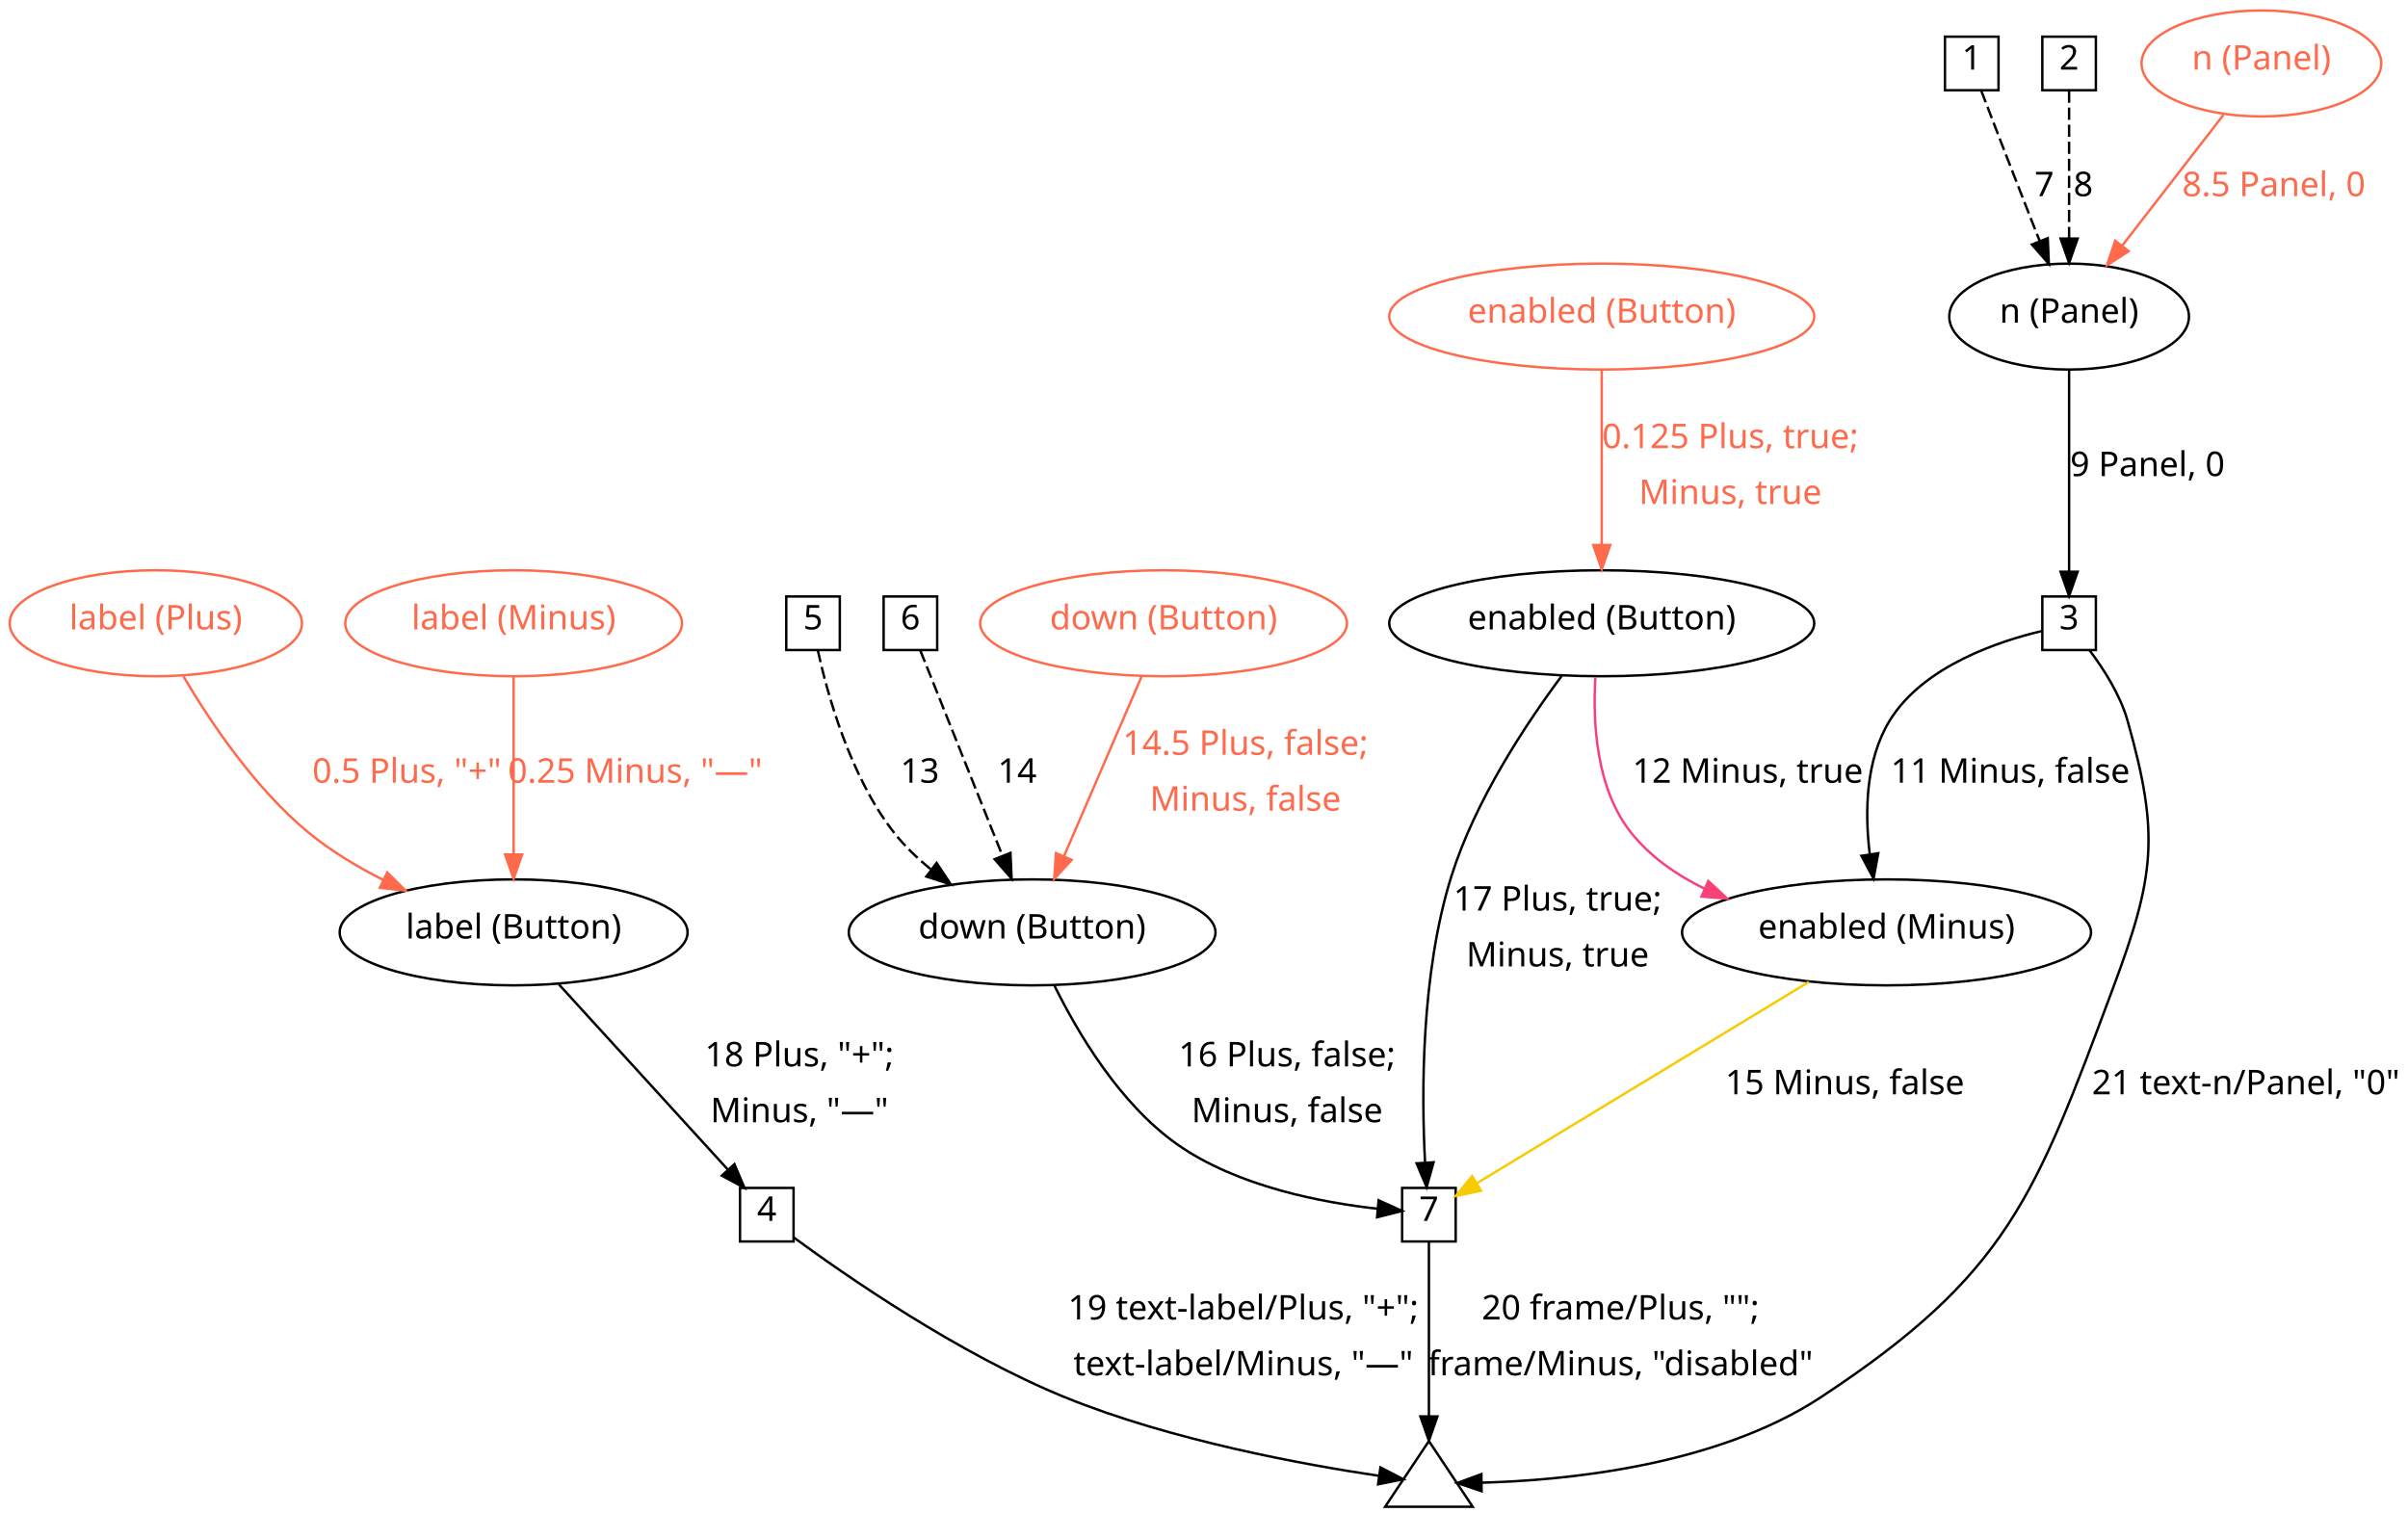
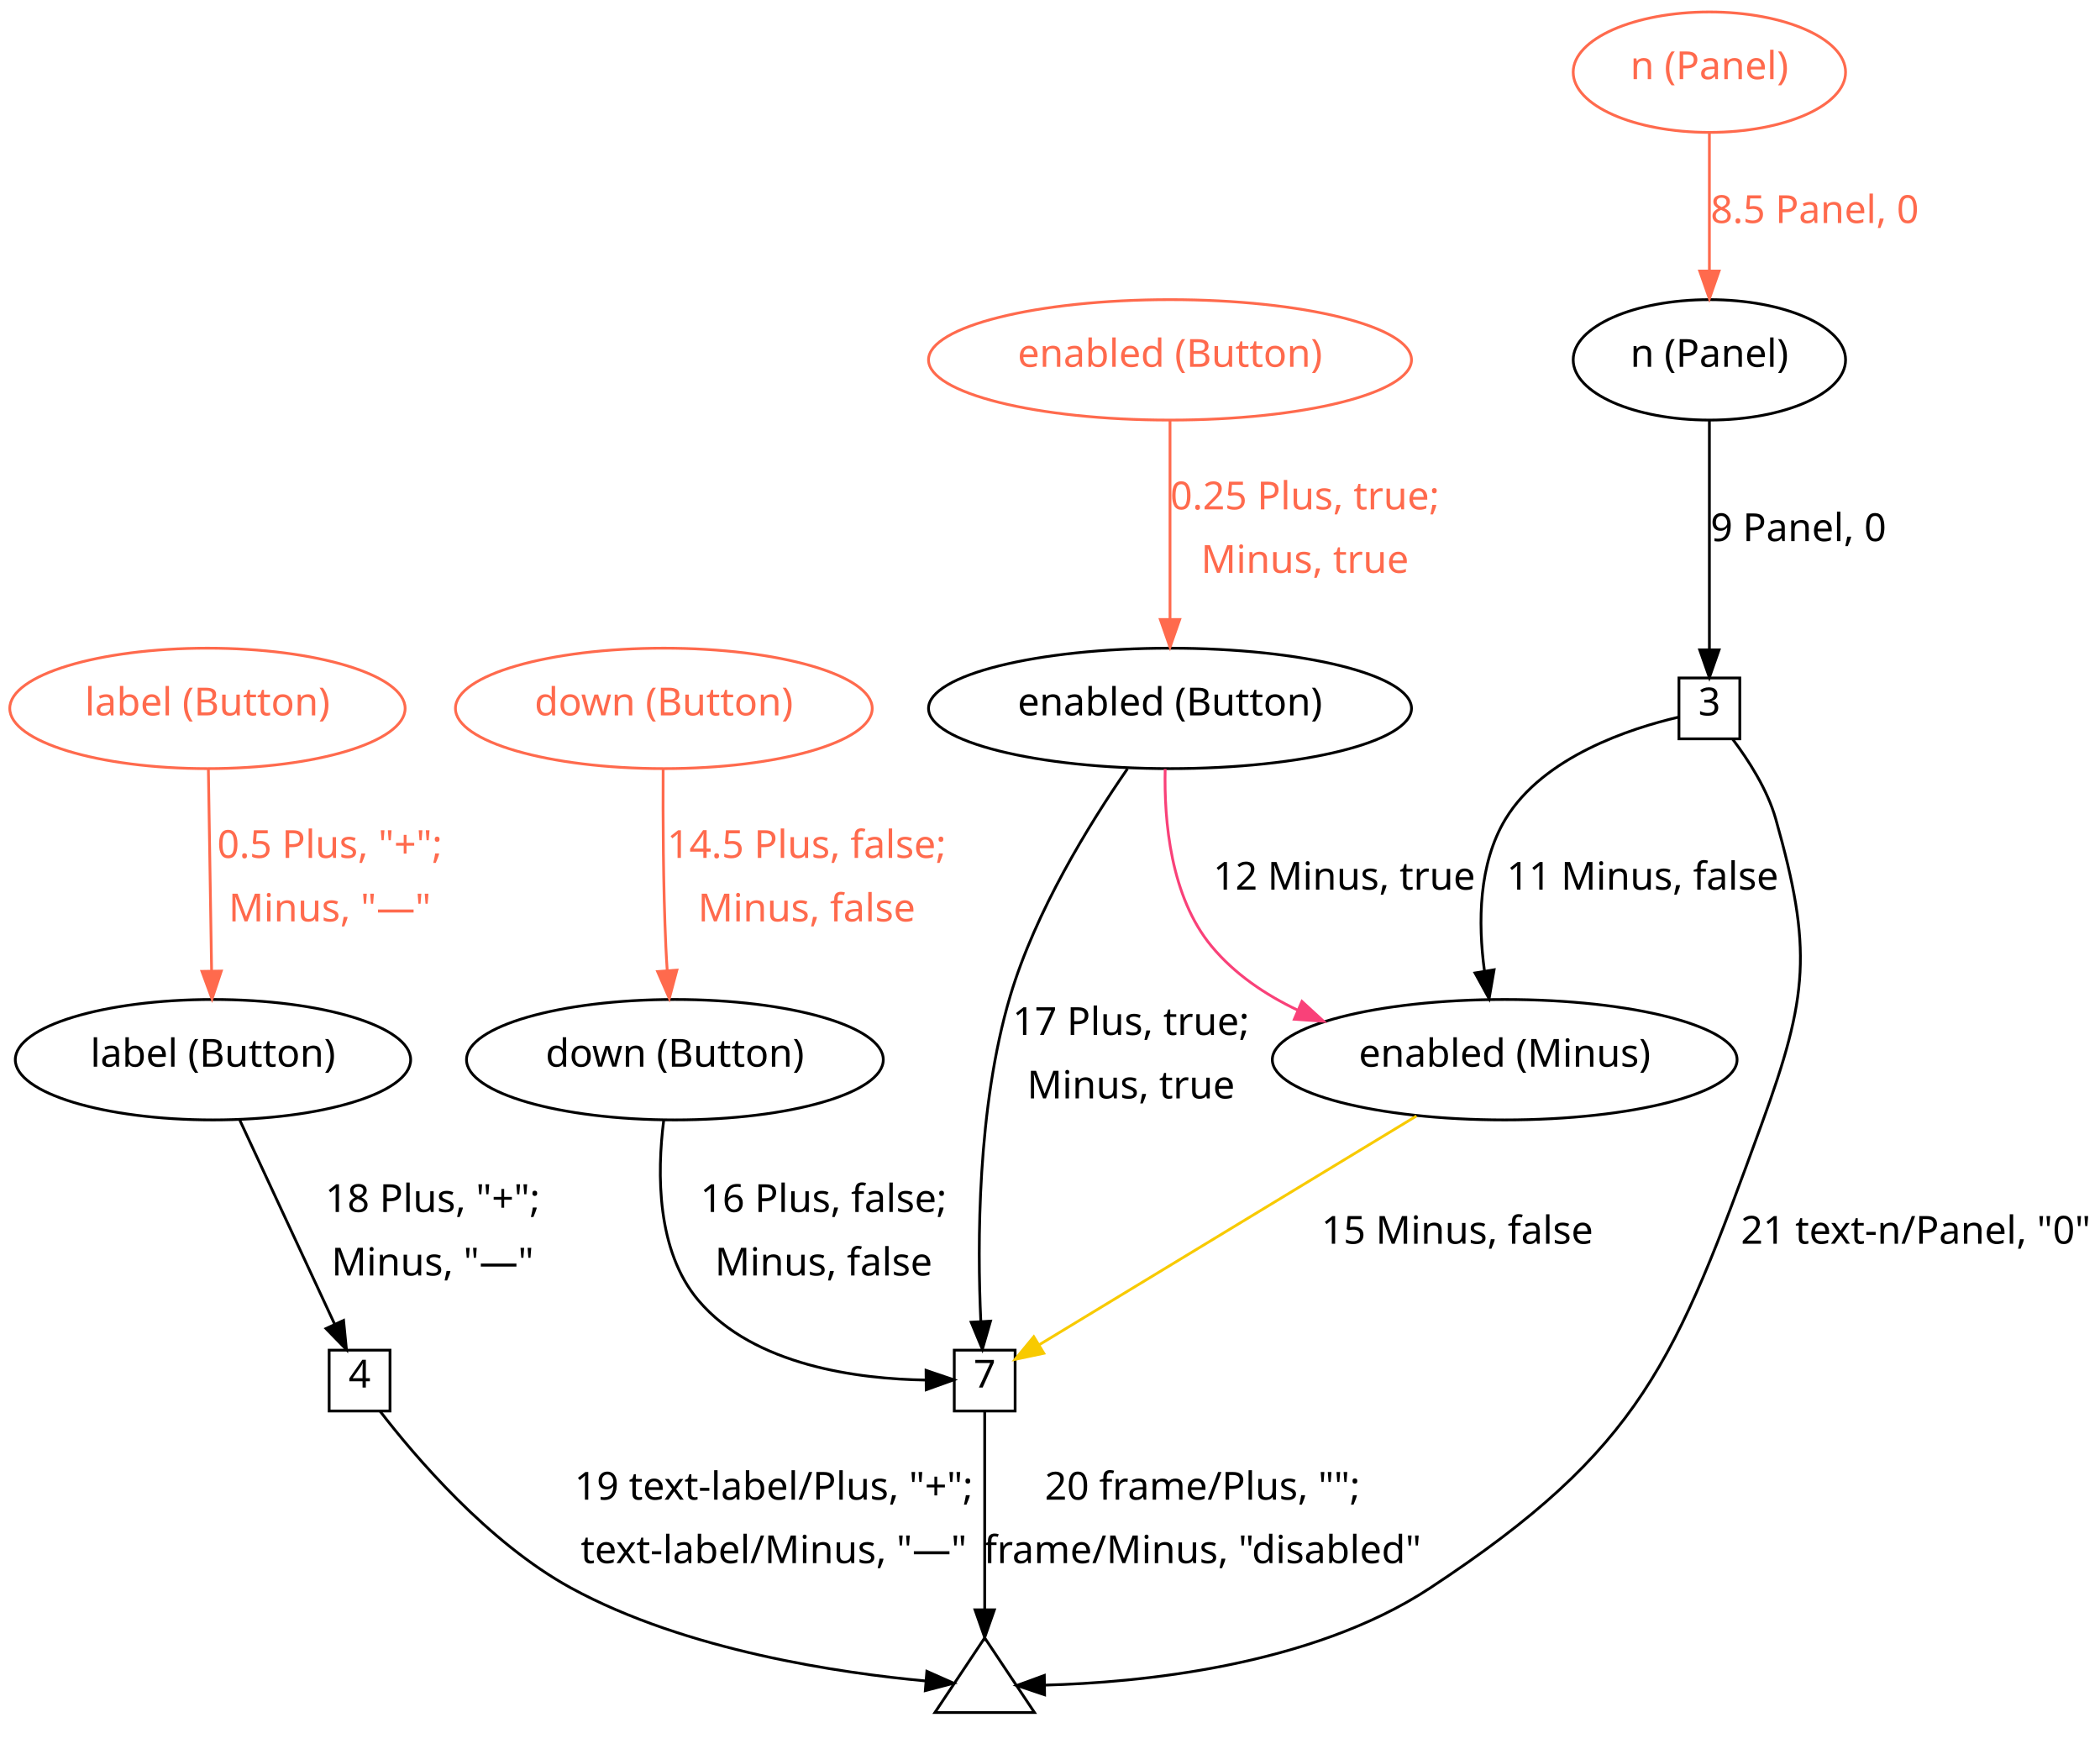
- <svg xmlns="http://www.w3.org/2000/svg" width="989pt" height="632pt" viewBox="0.00 0.00 989.22 632.00">
+ <svg xmlns="http://www.w3.org/2000/svg" width="759pt" height="632pt" viewBox="0.00 0.00 759.22 632.00">
  <g id="graph0" class="graph" transform="scale(1 1) rotate(0) translate(4 628)">
-     <polygon fill="white" stroke="white" points="-4,4 -4,-628 985.216,-628 985.216,4 -4,4" />
+     <polygon fill="white" stroke="white" points="-4,4 -4,-628 755.216,-628 755.216,4 -4,4" />
    <g id="node1" class="node">
-       <polygon fill="none" stroke="black" points="583,-36 565,-9 601,-9 583,-36" />
+       <polygon fill="none" stroke="black" points="352,-36 334,-9 370,-9 352,-36" />
    </g>
    <g id="node2" class="node">
-       <polygon fill="none" stroke="black" points="322,-140 300,-140 300,-118 322,-118 322,-140" />
-       <text text-anchor="middle" x="311" y="-126.474" font-family="Avenir Next" font-size="14.00">4</text>
+       <polygon fill="none" stroke="black" points="137,-140 115,-140 115,-118 137,-118 137,-140" />
+       <text text-anchor="middle" x="126" y="-126.474" font-family="Avenir Next" font-size="14.00">4</text>
    </g>
-     <g id="edge17" class="edge">
-       <path fill="none" stroke="black" d="M322.179,-119.572C342.985,-104.281 389.536,-71.896 433.484,-54 477.514,-36.07 532.754,-26.136 562.221,-21.759" />
-       <polygon fill="black" stroke="black" points="563.095,-25.17 572.506,-20.304 562.114,-18.239 563.095,-25.17" />
-       <text text-anchor="middle" x="506.758" y="-85.949" font-family="Avenir Next" font-size="14.00"> 19 text-label/Plus, "+";</text>
-       <text text-anchor="middle" x="506.758" y="-63" font-family="Avenir Next" font-size="14.00"> text-label/Minus, "—"</text>
+     <g id="edge12" class="edge">
+       <path fill="none" stroke="black" d="M133.462,-117.859C145.898,-101.725 172.478,-70.37 202.484,-54 244.196,-31.244 300.299,-23.209 330.537,-20.427" />
+       <polygon fill="black" stroke="black" points="331.09,-23.894 340.775,-19.599 330.525,-16.917 331.09,-23.894" />
+       <text text-anchor="middle" x="275.758" y="-85.949" font-family="Avenir Next" font-size="14.00"> 19 text-label/Plus, "+";</text>
+       <text text-anchor="middle" x="275.758" y="-63" font-family="Avenir Next" font-size="14.00"> text-label/Minus, "—"</text>
    </g>
    <g id="node3" class="node">
-       <ellipse fill="none" stroke="black" cx="207" cy="-245" rx="71.467" ry="21.769" />
-       <text text-anchor="middle" x="207" y="-242.474" font-family="Avenir Next" font-size="14.00">label (Button)</text>
+       <ellipse fill="none" stroke="black" cx="73" cy="-245" rx="71.467" ry="21.769" />
+       <text text-anchor="middle" x="73" y="-242.474" font-family="Avenir Next" font-size="14.00">label (Button)</text>
    </g>
-     <g id="edge16" class="edge">
-       <path fill="none" stroke="black" d="M225.593,-223.619C245.4,-201.908 276.419,-167.906 295.121,-147.406" />
-       <polygon fill="black" stroke="black" points="297.708,-149.763 301.862,-140.017 292.537,-145.046 297.708,-149.763" />
-       <text text-anchor="middle" x="324.411" y="-189.949" font-family="Avenir Next" font-size="14.00"> 18 Plus, "+";</text>
-       <text text-anchor="middle" x="324.411" y="-167" font-family="Avenir Next" font-size="14.00"> Minus, "—"</text>
+     <g id="edge11" class="edge">
+       <path fill="none" stroke="black" d="M82.721,-223.091C92.487,-202.085 107.417,-169.971 116.941,-149.485" />
+       <polygon fill="black" stroke="black" points="120.212,-150.751 121.254,-140.208 113.865,-147.8 120.212,-150.751" />
+       <text text-anchor="middle" x="152.411" y="-189.949" font-family="Avenir Next" font-size="14.00"> 18 Plus, "+";</text>
+       <text text-anchor="middle" x="152.411" y="-167" font-family="Avenir Next" font-size="14.00"> Minus, "—"</text>
    </g>
    <g id="node4" class="node">
-       <polygon fill="none" stroke="black" points="341,-383 319,-383 319,-361 341,-361 341,-383" />
-       <text text-anchor="middle" x="330" y="-369.474" font-family="Avenir Next" font-size="14.00">5</text>
+       <ellipse fill="none" stroke="black" cx="240" cy="-245" rx="75.338" ry="21.769" />
+       <text text-anchor="middle" x="240" y="-242.474" font-family="Avenir Next" font-size="14.00">down (Button)</text>
+     </g>
+     <g id="node5" class="node">
+       <polygon fill="none" stroke="black" points="363,-140 341,-140 341,-118 363,-118 363,-140" />
+       <text text-anchor="middle" x="352" y="-126.474" font-family="Avenir Next" font-size="14.00">7</text>
+     </g>
+     <g id="edge9" class="edge">
+       <path fill="none" stroke="black" d="M235.95,-223.062C233.519,-203.891 233.362,-175.863 248.484,-158 268.63,-134.202 306.72,-129.558 330.654,-129.192" />
+       <polygon fill="black" stroke="black" points="330.802,-132.693 340.832,-129.281 330.863,-125.694 330.802,-132.693" />
+       <text text-anchor="middle" x="293.758" y="-189.949" font-family="Avenir Next" font-size="14.00"> 16 Plus, false;</text>
+       <text text-anchor="middle" x="293.758" y="-167" font-family="Avenir Next" font-size="14.00"> Minus, false</text>
+     </g>
+     <g id="edge13" class="edge">
+       <path fill="none" stroke="black" d="M352,-117.941C352,-101.835 352,-69.707 352,-46.42" />
+       <polygon fill="black" stroke="black" points="355.5,-46.121 352,-36.121 348.5,-46.121 355.5,-46.121" />
+       <text text-anchor="middle" x="430.729" y="-85.949" font-family="Avenir Next" font-size="14.00"> 20 frame/Plus, "";</text>
+       <text text-anchor="middle" x="430.729" y="-63" font-family="Avenir Next" font-size="14.00"> frame/Minus, "disabled"</text>
    </g>
    <g id="node6" class="node">
-       <ellipse fill="none" stroke="black" cx="420" cy="-245" rx="75.338" ry="21.769" />
-       <text text-anchor="middle" x="420" y="-242.474" font-family="Avenir Next" font-size="14.00">down (Button)</text>
+       <ellipse fill="none" stroke="black" cx="419" cy="-372" rx="87.305" ry="21.769" />
+       <text text-anchor="middle" x="419" y="-369.474" font-family="Avenir Next" font-size="14.00">enabled (Button)</text>
    </g>
    <g id="edge10" class="edge">
-       <path fill="none" stroke="black" stroke-dasharray="5,2" d="M331.962,-360.886C335.658,-343.926 344.978,-309.321 363.26,-286 367.556,-280.519 372.804,-275.475 378.354,-270.949" />
-       <polygon fill="black" stroke="black" points="380.758,-273.519 386.628,-264.699 376.539,-267.934 380.758,-273.519" />
-       <text text-anchor="middle" x="373.87" y="-306.474" font-family="Avenir Next" font-size="14.00"> 13</text>
+       <path fill="none" stroke="black" d="M403.611,-350.163C389.798,-330.2 370.337,-298.659 361.222,-268 349.248,-227.722 349.335,-178.024 350.589,-150.607" />
+       <polygon fill="black" stroke="black" points="354.101,-150.494 351.166,-140.313 347.112,-150.102 354.101,-150.494" />
+       <text text-anchor="middle" x="404.889" y="-253.949" font-family="Avenir Next" font-size="14.00"> 17 Plus, true;</text>
+       <text text-anchor="middle" x="404.889" y="-231" font-family="Avenir Next" font-size="14.00"> Minus, true</text>
    </g>
-     <g id="node5" class="node">
-       <polygon fill="none" stroke="black" points="381,-383 359,-383 359,-361 381,-361 381,-383" />
-       <text text-anchor="middle" x="370" y="-369.474" font-family="Avenir Next" font-size="14.00">6</text>
+     <g id="node9" class="node">
+       <ellipse fill="none" stroke="black" cx="540" cy="-245" rx="84.014" ry="21.769" />
+       <text text-anchor="middle" x="540" y="-242.474" font-family="Avenir Next" font-size="14.00">enabled (Minus)</text>
    </g>
-     <g id="edge11" class="edge">
-       <path fill="none" stroke="black" stroke-dasharray="5,2" d="M374.092,-360.771C381.362,-342.595 396.796,-304.009 407.759,-276.603" />
-       <polygon fill="black" stroke="black" points="411.108,-277.654 411.572,-267.07 404.608,-275.055 411.108,-277.654" />
-       <text text-anchor="middle" x="413.87" y="-306.474" font-family="Avenir Next" font-size="14.00"> 14</text>
+     <g id="edge6" class="edge">
+       <path fill="none" stroke="#f94179" d="M417.248,-350.096C416.82,-331.268 419.203,-303.878 434.032,-286 442.335,-275.989 453.422,-268.482 465.299,-262.851" />
+       <polygon fill="#f94179" stroke="#f94179" points="466.693,-266.062 474.502,-258.902 463.932,-259.629 466.693,-266.062" />
+       <text text-anchor="middle" x="481.984" y="-306.474" font-family="Avenir Next" font-size="14.00"> 12 Minus, true</text>
    </g>
    <g id="node7" class="node">
-       <polygon fill="none" stroke="black" points="594,-140 572,-140 572,-118 594,-118 594,-140" />
-       <text text-anchor="middle" x="583" y="-126.474" font-family="Avenir Next" font-size="14.00">7</text>
+       <ellipse fill="none" stroke="black" cx="614" cy="-498" rx="49.236" ry="21.769" />
+       <text text-anchor="middle" x="614" y="-495.474" font-family="Avenir Next" font-size="14.00">n (Panel)</text>
+     </g>
+     <g id="node8" class="node">
+       <polygon fill="none" stroke="black" points="625,-383 603,-383 603,-361 625,-361 625,-383" />
+       <text text-anchor="middle" x="614" y="-369.474" font-family="Avenir Next" font-size="14.00">3</text>
+     </g>
+     <g id="edge4" class="edge">
+       <path fill="none" stroke="black" d="M614,-475.965C614,-452.912 614,-416.182 614,-393.389" />
+       <polygon fill="black" stroke="black" points="617.5,-393.162 614,-383.162 610.5,-393.162 617.5,-393.162" />
+       <text text-anchor="middle" x="646.193" y="-432.474" font-family="Avenir Next" font-size="14.00"> 9 Panel, 0</text>
    </g>
    <g id="edge14" class="edge">
-       <path fill="none" stroke="black" d="M429.177,-223.115C438.887,-203.428 456.055,-174.547 479.484,-158 504.331,-140.451 539.63,-133.897 561.917,-131.452" />
-       <polygon fill="black" stroke="black" points="562.346,-134.927 571.986,-130.531 561.709,-127.956 562.346,-134.927" />
-       <text text-anchor="middle" x="524.758" y="-189.949" font-family="Avenir Next" font-size="14.00"> 16 Plus, false;</text>
-       <text text-anchor="middle" x="524.758" y="-167" font-family="Avenir Next" font-size="14.00"> Minus, false</text>
+       <path fill="none" stroke="black" d="M622.45,-360.831C628.075,-353.369 634.969,-342.71 638,-332 651.328,-284.911 649.74,-267.987 633,-222 601.613,-135.777 589.636,-104.462 513,-54 469.618,-25.434 406.772,-19.783 373.904,-18.912" />
+       <polygon fill="black" stroke="black" points="373.655,-15.408 363.609,-18.773 373.561,-22.408 373.655,-15.408" />
+       <text text-anchor="middle" x="688.608" y="-178.474" font-family="Avenir Next" font-size="14.00"> 21 text-n/Panel, "0"</text>
    </g>
-     <g id="edge18" class="edge">
-       <path fill="none" stroke="black" d="M583,-117.941C583,-101.835 583,-69.707 583,-46.42" />
-       <polygon fill="black" stroke="black" points="586.5,-46.121 583,-36.121 579.5,-46.121 586.5,-46.121" />
-       <text text-anchor="middle" x="661.729" y="-85.949" font-family="Avenir Next" font-size="14.00"> 20 frame/Plus, "";</text>
-       <text text-anchor="middle" x="661.729" y="-63" font-family="Avenir Next" font-size="14.00"> frame/Minus, "disabled"</text>
+     <g id="edge5" class="edge">
+       <path fill="none" stroke="black" d="M602.782,-368.825C585.775,-364.859 554.001,-354.672 540.294,-332 530.507,-315.811 530.336,-294.58 532.659,-277.264" />
+       <polygon fill="black" stroke="black" points="536.167,-277.509 534.365,-267.069 529.263,-276.354 536.167,-277.509" />
+       <text text-anchor="middle" x="589.853" y="-306.474" font-family="Avenir Next" font-size="14.00"> 11 Minus, false</text>
    </g>
-     <g id="node8" class="node">
-       <ellipse fill="none" stroke="black" cx="654" cy="-372" rx="87.305" ry="21.769" />
-       <text text-anchor="middle" x="654" y="-369.474" font-family="Avenir Next" font-size="14.00">enabled (Button)</text>
+     <g id="edge8" class="edge">
+       <path fill="none" stroke="#f8ca00" d="M508.108,-224.661C469.016,-200.956 403.982,-161.521 371.587,-141.877" />
+       <polygon fill="#f8ca00" stroke="#f8ca00" points="373.37,-138.865 363.004,-136.673 369.74,-144.851 373.37,-138.865" />
+       <text text-anchor="middle" x="522.853" y="-178.474" font-family="Avenir Next" font-size="14.00"> 15 Minus, false</text>
    </g>
-     <g id="edge15" class="edge">
-       <path fill="none" stroke="black" d="M637.535,-350.339C622.757,-330.499 601.943,-299.042 592.222,-268 579.664,-227.9 579.966,-178.137 581.414,-150.66" />
-       <polygon fill="black" stroke="black" points="584.928,-150.545 582.07,-140.343 577.942,-150.1 584.928,-150.545" />
-       <text text-anchor="middle" x="635.889" y="-253.949" font-family="Avenir Next" font-size="14.00"> 17 Plus, true;</text>
-       <text text-anchor="middle" x="635.889" y="-231" font-family="Avenir Next" font-size="14.00"> Minus, true</text>
+     <g id="node10" class="node">
+       <ellipse fill="none" stroke="#ff6a4d" cx="71" cy="-372" rx="71.467" ry="21.769" />
+       <text text-anchor="middle" x="71" y="-369.474" font-family="Avenir Next" font-size="14.00" fill="#ff6a4d">label (Button)</text>
+     </g>
+     <g id="edge2" class="edge">
+       <path fill="none" stroke="#ff6a4d" d="M71.335,-350.078C71.653,-330.158 72.137,-299.926 72.501,-277.169" />
+       <polygon fill="#ff6a4d" stroke="#ff6a4d" points="76.004,-277.045 72.664,-266.99 69.004,-276.933 76.004,-277.045" />
+       <text text-anchor="middle" x="115.231" y="-317.949" font-family="Avenir Next" font-size="14.00" fill="#ff6a4d"> 0.5 Plus, "+";</text>
+       <text text-anchor="middle" x="115.231" y="-295" font-family="Avenir Next" font-size="14.00" fill="#ff6a4d"> Minus, "—"</text>
+     </g>
+     <g id="node11" class="node">
+       <ellipse fill="none" stroke="#ff6a4d" cx="419" cy="-498" rx="87.305" ry="21.769" />
+       <text text-anchor="middle" x="419" y="-495.474" font-family="Avenir Next" font-size="14.00" fill="#ff6a4d">enabled (Button)</text>
+     </g>
+     <g id="edge1" class="edge">
+       <path fill="none" stroke="#ff6a4d" d="M419,-475.965C419,-456.28 419,-426.624 419,-404.187" />
+       <polygon fill="#ff6a4d" stroke="#ff6a4d" points="422.5,-404.138 419,-394.138 415.5,-404.138 422.5,-404.138" />
+       <text text-anchor="middle" x="467.769" y="-443.949" font-family="Avenir Next" font-size="14.00" fill="#ff6a4d"> 0.25 Plus, true;</text>
+       <text text-anchor="middle" x="467.769" y="-421" font-family="Avenir Next" font-size="14.00" fill="#ff6a4d"> Minus, true</text>
+     </g>
+     <g id="node12" class="node">
+       <ellipse fill="none" stroke="#ff6a4d" cx="614" cy="-602" rx="49.236" ry="21.769" />
+       <text text-anchor="middle" x="614" y="-599.474" font-family="Avenir Next" font-size="14.00" fill="#ff6a4d">n (Panel)</text>
+     </g>
+     <g id="edge3" class="edge">
+       <path fill="none" stroke="#ff6a4d" d="M614,-579.866C614,-565.505 614,-546.268 614,-530.159" />
+       <polygon fill="#ff6a4d" stroke="#ff6a4d" points="617.5,-530.107 614,-520.107 610.5,-530.107 617.5,-530.107" />
+       <text text-anchor="middle" x="652.073" y="-547.474" font-family="Avenir Next" font-size="14.00" fill="#ff6a4d"> 8.5 Panel, 0</text>
    </g>
    <g id="node13" class="node">
-       <ellipse fill="none" stroke="black" cx="771" cy="-245" rx="84.014" ry="21.769" />
-       <text text-anchor="middle" x="771" y="-242.474" font-family="Avenir Next" font-size="14.00">enabled (Minus)</text>
-     </g>
-     <g id="edge9" class="edge">
-       <path fill="none" stroke="#f94179" d="M651.389,-349.814C650.268,-331.054 651.713,-303.938 666.032,-286 673.952,-276.078 684.632,-268.616 696.155,-263.004" />
-       <polygon fill="#f94179" stroke="#f94179" points="697.789,-266.109 705.541,-258.888 694.977,-259.698 697.789,-266.109" />
-       <text text-anchor="middle" x="713.984" y="-306.474" font-family="Avenir Next" font-size="14.00"> 12 Minus, true</text>
-     </g>
-     <g id="node9" class="node">
-       <polygon fill="none" stroke="black" points="817,-613 795,-613 795,-591 817,-591 817,-613" />
-       <text text-anchor="middle" x="806" y="-599.474" font-family="Avenir Next" font-size="14.00">1</text>
-     </g>
-     <g id="node10" class="node">
-       <ellipse fill="none" stroke="black" cx="846" cy="-498" rx="49.236" ry="21.769" />
-       <text text-anchor="middle" x="846" y="-495.474" font-family="Avenir Next" font-size="14.00">n (Panel)</text>
-     </g>
-     <g id="edge4" class="edge">
-       <path fill="none" stroke="black" stroke-dasharray="5,2" d="M809.933,-590.728C814.721,-578.246 823.076,-556.551 830.38,-538 831.519,-535.107 832.712,-532.097 833.909,-529.087" />
-       <polygon fill="black" stroke="black" points="837.228,-530.212 837.686,-519.627 830.727,-527.616 837.228,-530.212" />
-       <text text-anchor="middle" x="835.81" y="-547.474" font-family="Avenir Next" font-size="14.00"> 7</text>
-     </g>
-     <g id="node12" class="node">
-       <polygon fill="none" stroke="black" points="857,-383 835,-383 835,-361 857,-361 857,-383" />
-       <text text-anchor="middle" x="846" y="-369.474" font-family="Avenir Next" font-size="14.00">3</text>
+       <ellipse fill="none" stroke="#ff6a4d" cx="236" cy="-372" rx="75.338" ry="21.769" />
+       <text text-anchor="middle" x="236" y="-369.474" font-family="Avenir Next" font-size="14.00" fill="#ff6a4d">down (Button)</text>
    </g>
    <g id="edge7" class="edge">
-       <path fill="none" stroke="black" d="M846,-475.965C846,-452.912 846,-416.182 846,-393.389" />
-       <polygon fill="black" stroke="black" points="849.5,-393.162 846,-383.162 842.5,-393.162 849.5,-393.162" />
-       <text text-anchor="middle" x="878.193" y="-432.474" font-family="Avenir Next" font-size="14.00"> 9 Panel, 0</text>
-     </g>
-     <g id="node11" class="node">
-       <polygon fill="none" stroke="black" points="857,-613 835,-613 835,-591 857,-591 857,-613" />
-       <text text-anchor="middle" x="846" y="-599.474" font-family="Avenir Next" font-size="14.00">2</text>
-     </g>
-     <g id="edge5" class="edge">
-       <path fill="none" stroke="black" stroke-dasharray="5,2" d="M846,-590.847C846,-576.858 846,-551.037 846,-530.327" />
-       <polygon fill="black" stroke="black" points="849.5,-530.053 846,-520.053 842.5,-530.053 849.5,-530.053" />
-       <text text-anchor="middle" x="851.81" y="-547.474" font-family="Avenir Next" font-size="14.00"> 8</text>
-     </g>
-     <g id="edge19" class="edge">
-       <path fill="none" stroke="black" d="M854.45,-360.831C860.075,-353.369 866.969,-342.71 870,-332 883.334,-284.889 881.104,-267.877 864,-222 831.946,-136.023 820.636,-104.462 744,-54 700.618,-25.434 637.772,-19.783 604.904,-18.912" />
-       <polygon fill="black" stroke="black" points="604.655,-15.408 594.609,-18.773 604.561,-22.408 604.655,-15.408" />
-       <text text-anchor="middle" x="918.608" y="-178.474" font-family="Avenir Next" font-size="14.00"> 21 text-n/Panel, "0"</text>
-     </g>
-     <g id="edge8" class="edge">
-       <path fill="none" stroke="black" d="M834.814,-368.806C817.85,-364.813 786.132,-354.592 772.294,-332 762.412,-315.866 761.995,-294.636 764.094,-277.307" />
-       <polygon fill="black" stroke="black" points="767.603,-277.517 765.665,-267.101 760.684,-276.453 767.603,-277.517" />
-       <text text-anchor="middle" x="821.853" y="-306.474" font-family="Avenir Next" font-size="14.00"> 11 Minus, false</text>
-     </g>
-     <g id="edge13" class="edge">
-       <path fill="none" stroke="#f8ca00" d="M739.108,-224.661C700.016,-200.956 634.982,-161.521 602.587,-141.877" />
-       <polygon fill="#f8ca00" stroke="#f8ca00" points="604.37,-138.865 594.004,-136.673 600.74,-144.851 604.37,-138.865" />
-       <text text-anchor="middle" x="753.853" y="-178.474" font-family="Avenir Next" font-size="14.00"> 15 Minus, false</text>
-     </g>
-     <g id="node14" class="node">
-       <ellipse fill="none" stroke="#ff6a4d" cx="60" cy="-372" rx="60.035" ry="21.769" />
-       <text text-anchor="middle" x="60" y="-369.474" font-family="Avenir Next" font-size="14.00" fill="#ff6a4d">label (Plus)</text>
-     </g>
-     <g id="edge3" class="edge">
-       <path fill="none" stroke="#ff6a4d" d="M71.345,-350.189C82.425,-331.423 100.796,-304.076 122.738,-286 131.917,-278.439 142.763,-271.924 153.566,-266.477" />
-       <polygon fill="#ff6a4d" stroke="#ff6a4d" points="155.085,-269.631 162.592,-262.154 152.061,-263.317 155.085,-269.631" />
-       <text text-anchor="middle" x="163.131" y="-306.474" font-family="Avenir Next" font-size="14.00" fill="#ff6a4d"> 0.5 Plus, "+"</text>
-     </g>
-     <g id="node15" class="node">
-       <ellipse fill="none" stroke="#ff6a4d" cx="207" cy="-372" rx="69.175" ry="21.769" />
-       <text text-anchor="middle" x="207" y="-369.474" font-family="Avenir Next" font-size="14.00" fill="#ff6a4d">label (Minus)</text>
-     </g>
-     <g id="edge2" class="edge">
-       <path fill="none" stroke="#ff6a4d" d="M207,-350.078C207,-330.158 207,-299.926 207,-277.169" />
-       <polygon fill="#ff6a4d" stroke="#ff6a4d" points="210.5,-276.99 207,-266.99 203.5,-276.99 210.5,-276.99" />
-       <text text-anchor="middle" x="256.924" y="-306.474" font-family="Avenir Next" font-size="14.00" fill="#ff6a4d"> 0.25 Minus, "—"</text>
-     </g>
-     <g id="node16" class="node">
-       <ellipse fill="none" stroke="#ff6a4d" cx="654" cy="-498" rx="87.305" ry="21.769" />
-       <text text-anchor="middle" x="654" y="-495.474" font-family="Avenir Next" font-size="14.00" fill="#ff6a4d">enabled (Button)</text>
-     </g>
-     <g id="edge1" class="edge">
-       <path fill="none" stroke="#ff6a4d" d="M654,-475.965C654,-456.28 654,-426.624 654,-404.187" />
-       <polygon fill="#ff6a4d" stroke="#ff6a4d" points="657.5,-404.138 654,-394.138 650.5,-404.138 657.5,-404.138" />
-       <text text-anchor="middle" x="706.829" y="-443.949" font-family="Avenir Next" font-size="14.00" fill="#ff6a4d"> 0.125 Plus, true;</text>
-       <text text-anchor="middle" x="706.829" y="-421" font-family="Avenir Next" font-size="14.00" fill="#ff6a4d"> Minus, true</text>
-     </g>
-     <g id="node17" class="node">
-       <ellipse fill="none" stroke="#ff6a4d" cx="925" cy="-602" rx="49.236" ry="21.769" />
-       <text text-anchor="middle" x="925" y="-599.474" font-family="Avenir Next" font-size="14.00" fill="#ff6a4d">n (Panel)</text>
-     </g>
-     <g id="edge6" class="edge">
-       <path fill="none" stroke="#ff6a4d" d="M909.392,-580.848C897.49,-565.481 880.952,-544.128 867.752,-527.085" />
-       <polygon fill="#ff6a4d" stroke="#ff6a4d" points="870.466,-524.873 861.575,-519.11 864.932,-529.159 870.466,-524.873" />
-       <text text-anchor="middle" x="930.073" y="-547.474" font-family="Avenir Next" font-size="14.00" fill="#ff6a4d"> 8.5 Panel, 0</text>
-     </g>
-     <g id="node18" class="node">
-       <ellipse fill="none" stroke="#ff6a4d" cx="474" cy="-372" rx="75.338" ry="21.769" />
-       <text text-anchor="middle" x="474" y="-369.474" font-family="Avenir Next" font-size="14.00" fill="#ff6a4d">down (Button)</text>
-     </g>
-     <g id="edge12" class="edge">
-       <path fill="none" stroke="#ff6a4d" d="M464.962,-350.078C456.24,-329.888 442.941,-299.104 433.067,-276.247" />
-       <polygon fill="#ff6a4d" stroke="#ff6a4d" points="436.247,-274.782 429.068,-266.99 429.821,-277.559 436.247,-274.782" />
-       <text text-anchor="middle" x="507.638" y="-317.949" font-family="Avenir Next" font-size="14.00" fill="#ff6a4d"> 14.5 Plus, false;</text>
-       <text text-anchor="middle" x="507.638" y="-295" font-family="Avenir Next" font-size="14.00" fill="#ff6a4d"> Minus, false</text>
+       <path fill="none" stroke="#ff6a4d" d="M235.752,-350.03C235.651,-332.819 235.739,-307.819 236.724,-286 236.854,-283.129 237.027,-280.144 237.225,-277.158" />
+       <polygon fill="#ff6a4d" stroke="#ff6a4d" points="240.718,-277.39 237.976,-267.156 233.737,-276.866 240.718,-277.39" />
+       <text text-anchor="middle" x="287.638" y="-317.949" font-family="Avenir Next" font-size="14.00" fill="#ff6a4d"> 14.5 Plus, false;</text>
+       <text text-anchor="middle" x="287.638" y="-295" font-family="Avenir Next" font-size="14.00" fill="#ff6a4d"> Minus, false</text>
    </g>
  </g>
</svg>
